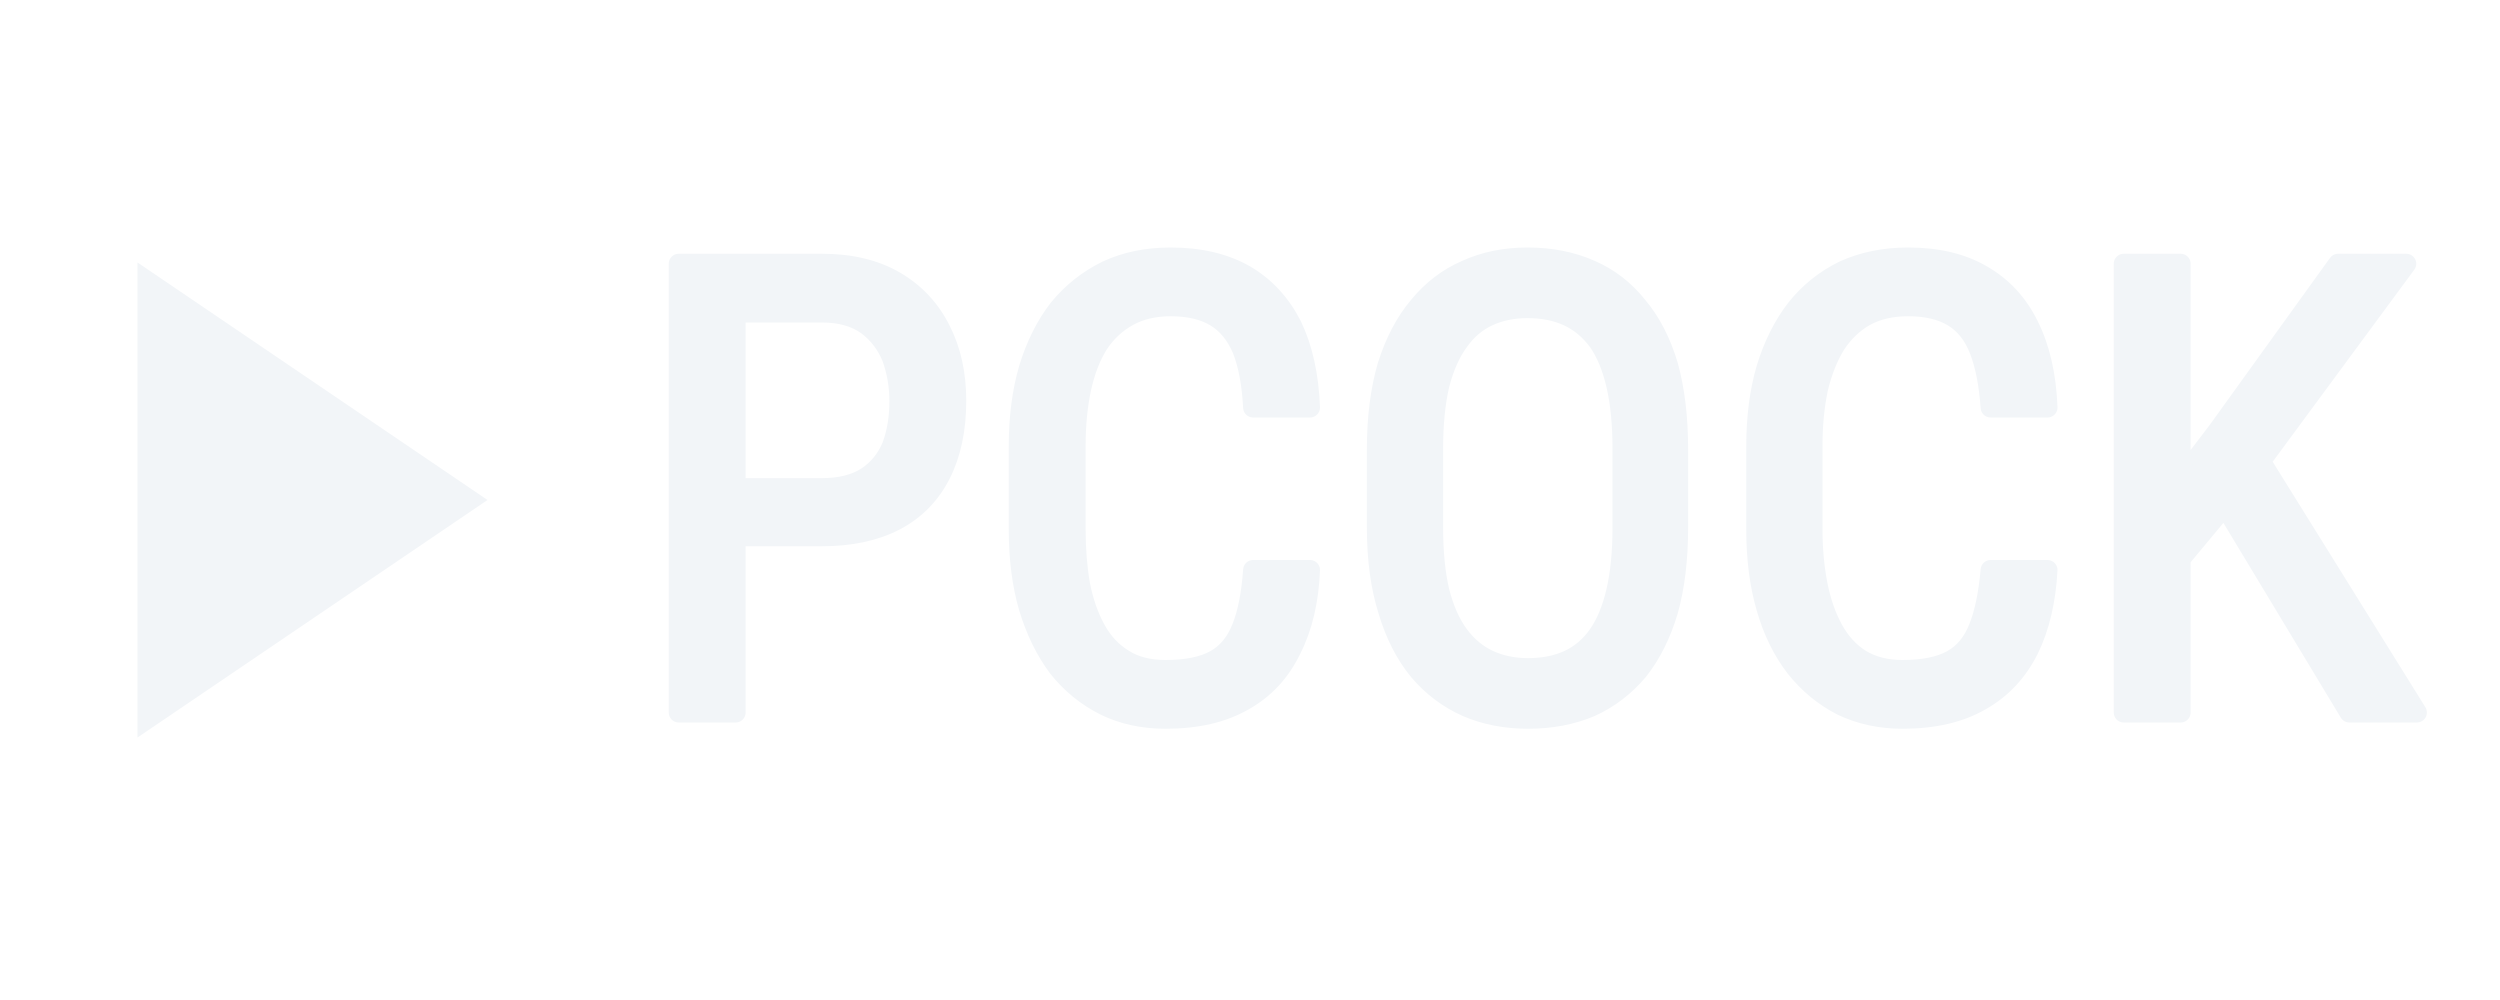
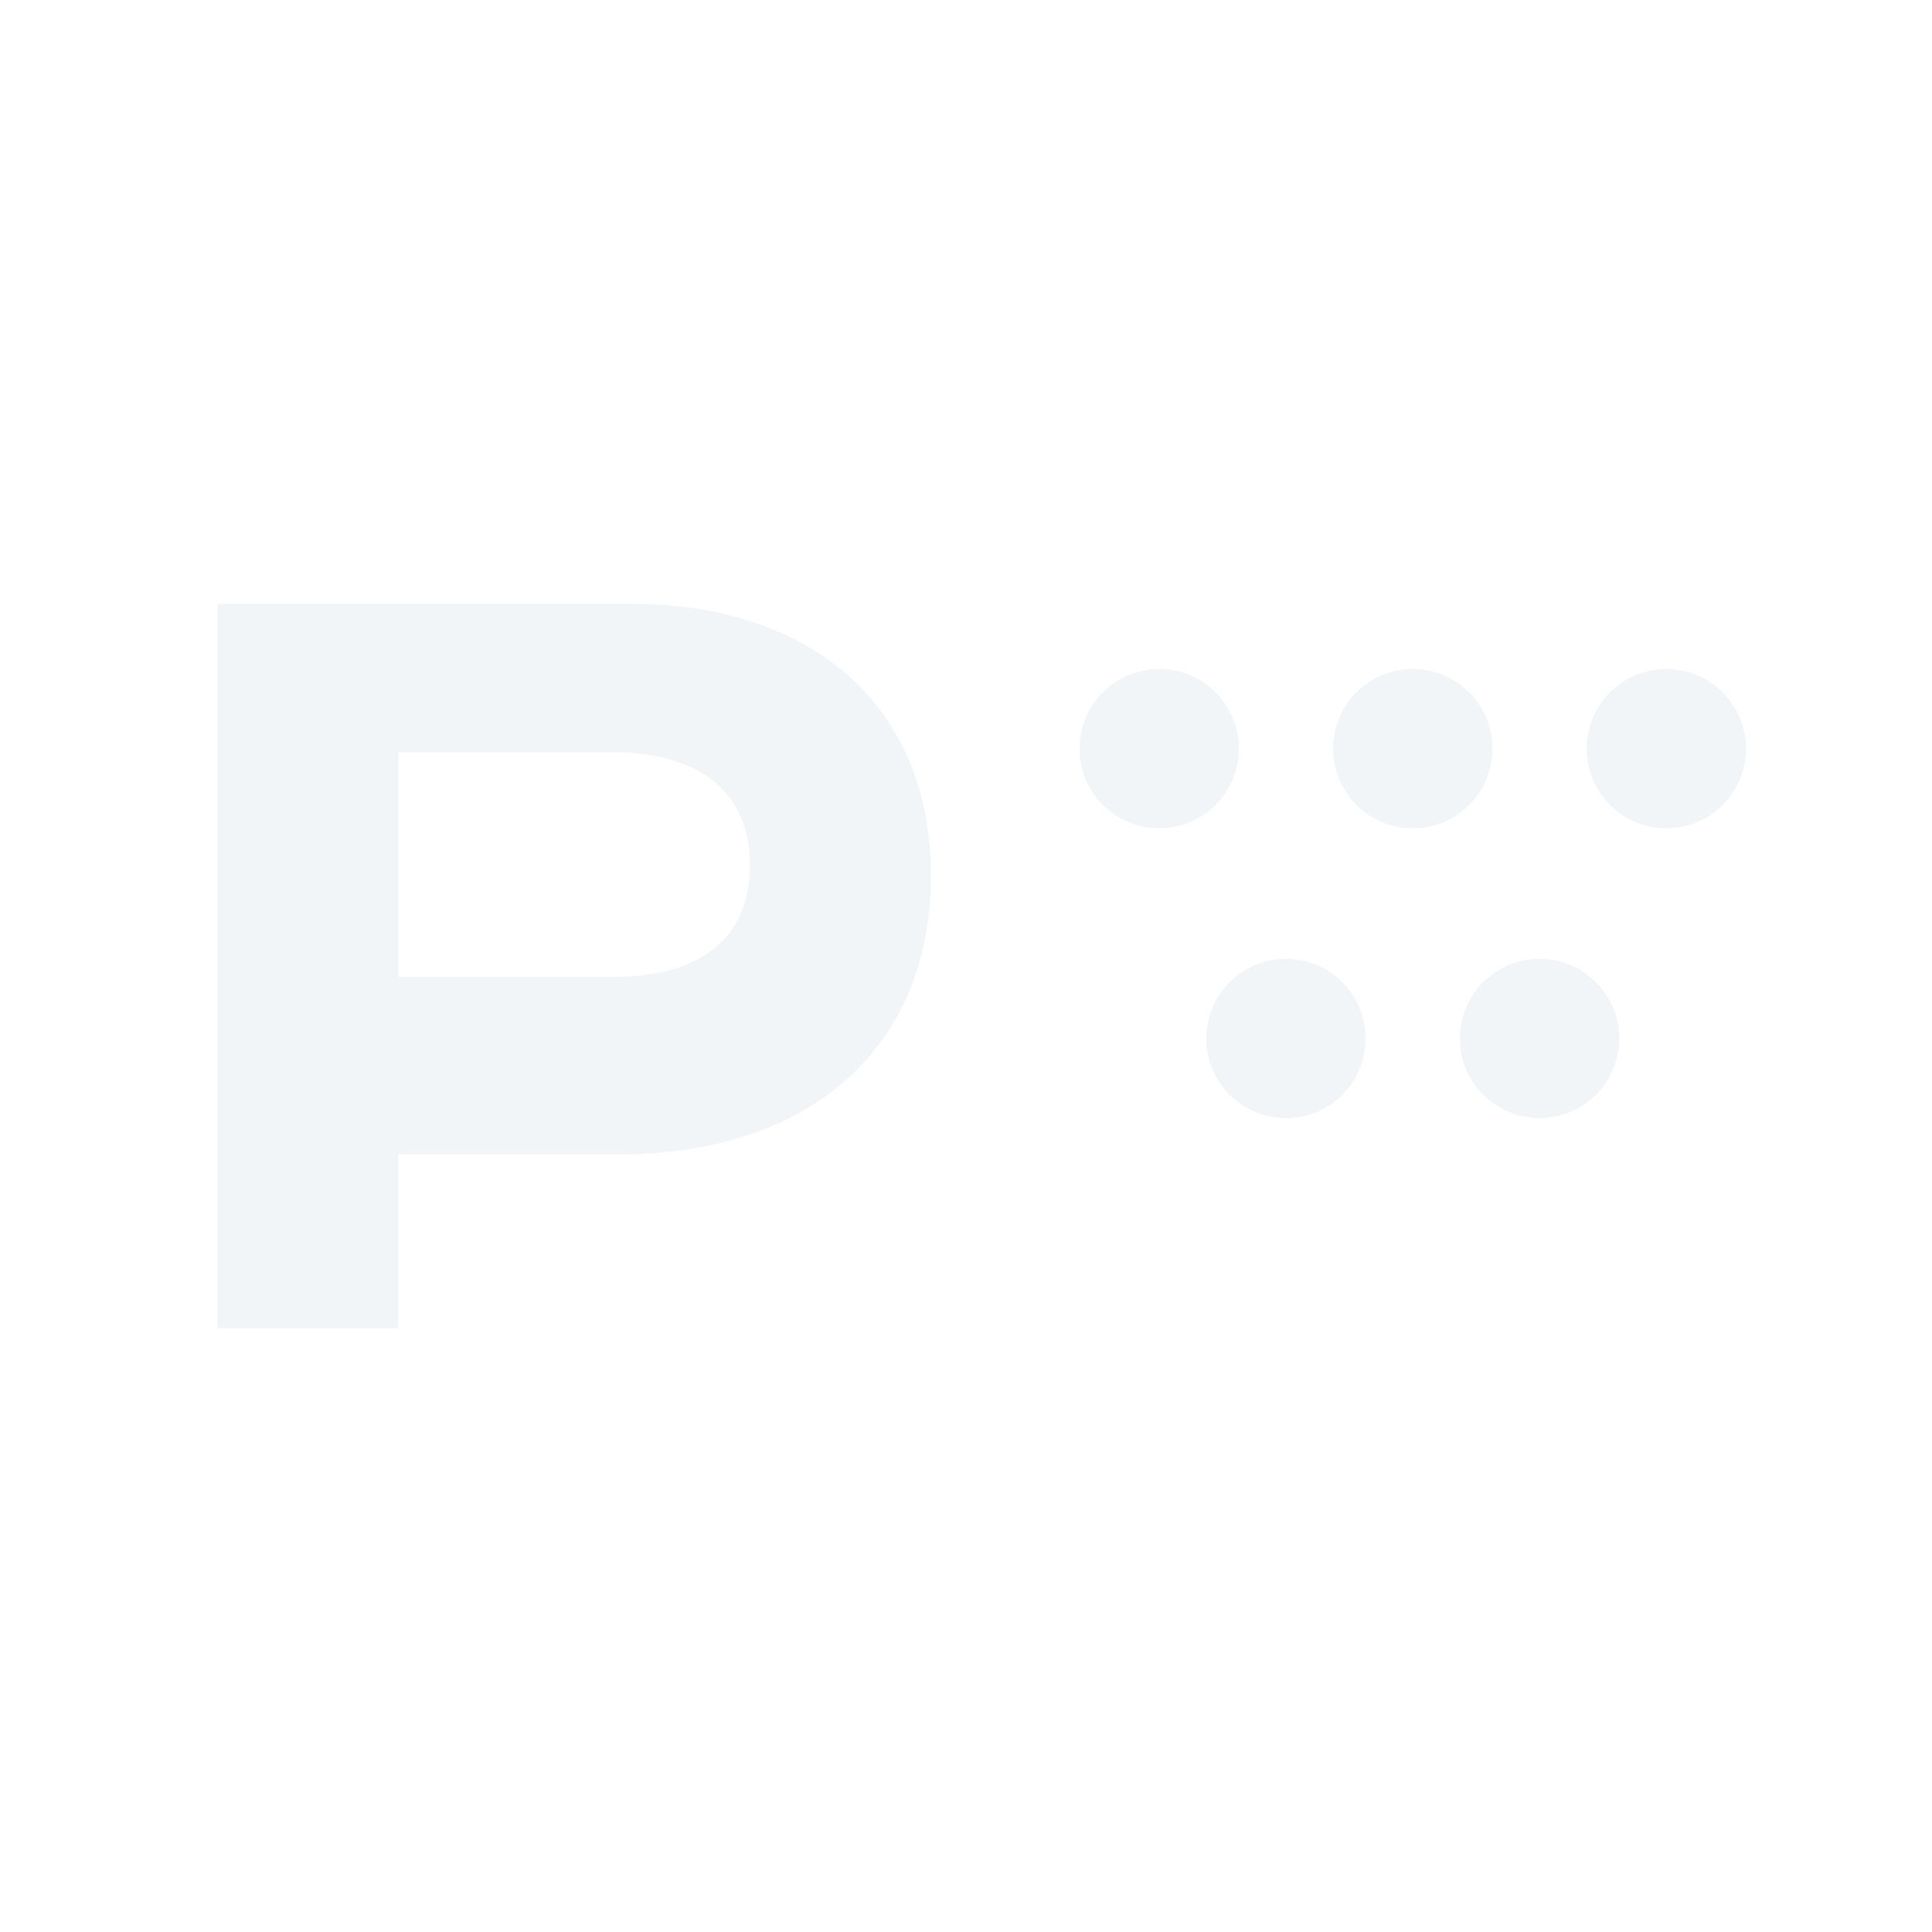
- <svg xmlns="http://www.w3.org/2000/svg" width="40" height="16" viewBox="0 0 40 16" role="img" aria-label="PEACOCK">
-   <path d="M2.2 4.2v7.6L7.8 8z" fill="#F2F5F8" />
-   <path fill="#F2F5F8" stroke="#F2F5F8" stroke-width="0.32" stroke-linejoin="round" paint-order="stroke fill" d="M13.15 8.58L13.15 8.58L11.58 8.58L11.58 7.81L13.15 7.81Q13.59 7.81 13.87 7.63Q14.14 7.45 14.27 7.14Q14.39 6.82 14.39 6.42L14.39 6.42Q14.39 6.05 14.27 5.72Q14.14 5.40 13.87 5.20Q13.59 5.00 13.15 5.00L13.15 5.00L11.77 5.00L11.77 11.40L10.86 11.40L10.86 4.22L13.15 4.22Q13.84 4.22 14.32 4.50Q14.80 4.78 15.05 5.28Q15.30 5.77 15.30 6.41L15.30 6.41Q15.30 7.10 15.05 7.59Q14.80 8.08 14.32 8.33Q13.84 8.58 13.15 8.58ZM20.05 9.12L20.05 9.12L20.96 9.12Q20.93 9.86 20.66 10.39Q20.40 10.93 19.90 11.21Q19.40 11.50 18.65 11.50L18.65 11.50Q18.11 11.50 17.68 11.29Q17.24 11.07 16.93 10.68Q16.63 10.28 16.46 9.72Q16.30 9.17 16.30 8.47L16.30 8.47L16.30 7.14Q16.30 6.45 16.46 5.90Q16.63 5.34 16.94 4.94Q17.26 4.55 17.71 4.33Q18.16 4.12 18.73 4.12L18.73 4.12Q19.43 4.12 19.92 4.40Q20.40 4.68 20.67 5.21Q20.93 5.75 20.96 6.52L20.96 6.52L20.05 6.52Q20.02 5.96 19.88 5.60Q19.73 5.24 19.45 5.07Q19.17 4.90 18.73 4.90L18.73 4.90Q18.34 4.90 18.05 5.06Q17.76 5.22 17.57 5.51Q17.39 5.80 17.30 6.21Q17.21 6.63 17.21 7.13L17.21 7.13L17.21 8.47Q17.21 8.94 17.28 9.35Q17.36 9.76 17.53 10.07Q17.70 10.38 17.98 10.55Q18.25 10.72 18.65 10.72L18.65 10.72Q19.15 10.72 19.44 10.56Q19.73 10.40 19.87 10.04Q20.01 9.69 20.05 9.12ZM26.85 7.19L26.85 7.19L26.85 8.44Q26.85 9.20 26.69 9.77Q26.52 10.34 26.21 10.73Q25.89 11.11 25.45 11.31Q25.00 11.50 24.45 11.50L24.45 11.50Q23.91 11.50 23.47 11.31Q23.02 11.11 22.70 10.73Q22.38 10.34 22.21 9.77Q22.03 9.20 22.03 8.44L22.03 8.44L22.03 7.19Q22.03 6.43 22.20 5.85Q22.38 5.28 22.70 4.90Q23.02 4.51 23.46 4.32Q23.90 4.12 24.44 4.12L24.44 4.12Q25.00 4.12 25.45 4.32Q25.89 4.51 26.20 4.90Q26.52 5.28 26.69 5.85Q26.85 6.43 26.85 7.19ZM25.96 8.44L25.96 8.44L25.96 7.18Q25.96 6.59 25.86 6.16Q25.76 5.73 25.57 5.46Q25.37 5.19 25.09 5.06Q24.81 4.93 24.44 4.93L24.44 4.93Q24.09 4.93 23.81 5.06Q23.53 5.19 23.34 5.46Q23.14 5.73 23.03 6.16Q22.93 6.59 22.93 7.18L22.93 7.18L22.93 8.44Q22.93 9.03 23.03 9.46Q23.14 9.89 23.34 10.16Q23.54 10.43 23.82 10.56Q24.10 10.69 24.45 10.69L24.45 10.69Q24.82 10.69 25.10 10.56Q25.38 10.43 25.57 10.16Q25.76 9.89 25.86 9.46Q25.96 9.03 25.96 8.44ZM31.85 9.12L31.85 9.12L32.76 9.12Q32.72 9.86 32.46 10.39Q32.19 10.93 31.69 11.21Q31.19 11.50 30.44 11.50L30.44 11.50Q29.91 11.50 29.47 11.29Q29.04 11.07 28.73 10.68Q28.42 10.28 28.26 9.72Q28.10 9.17 28.10 8.47L28.10 8.47L28.10 7.14Q28.10 6.45 28.26 5.90Q28.43 5.34 28.74 4.94Q29.05 4.55 29.50 4.33Q29.96 4.12 30.53 4.12L30.53 4.12Q31.23 4.12 31.71 4.40Q32.20 4.68 32.46 5.21Q32.73 5.75 32.76 6.52L32.76 6.52L31.85 6.52Q31.81 5.96 31.67 5.60Q31.53 5.24 31.25 5.07Q30.97 4.90 30.53 4.90L30.53 4.90Q30.13 4.90 29.84 5.06Q29.56 5.22 29.37 5.51Q29.19 5.80 29.09 6.21Q29.00 6.63 29.00 7.13L29.00 7.13L29.00 8.47Q29.00 8.94 29.08 9.35Q29.16 9.76 29.33 10.07Q29.50 10.38 29.77 10.55Q30.05 10.72 30.44 10.72L30.44 10.72Q30.94 10.72 31.23 10.56Q31.52 10.40 31.66 10.04Q31.80 9.69 31.85 9.12ZM33.98 4.22L34.89 4.22L34.89 11.40L33.98 11.40L33.98 4.22ZM37.41 4.22L38.50 4.22L36.03 7.57L34.58 9.31L34.42 8.29L35.48 6.90L37.41 4.22ZM38.67 11.40L37.59 11.40L35.48 7.90L36.02 7.14L38.67 11.40Z" />
+ <svg xmlns="http://www.w3.org/2000/svg" width="16" height="16" viewBox="0 0 16 16" role="img" aria-label="PEACOCK">
+   <g transform="translate(0.00 3.20) scale(0.3)">
+     <path d="M6 26V6h11.4c5.1 0 8.3 2.9 8.3 7.5 0 4.8-3.4 7.7-8.6 7.7H11v4.8zm5-9.7h5.9c2.5 0 3.8-1.1 3.8-3.1s-1.4-3.1-3.8-3.1H11z" fill="#F2F5F8" />
+     <circle cx="32" cy="10" r="2.2" fill="#F2F5F8" />
+     <circle cx="39" cy="10" r="2.2" fill="#F2F5F8" />
+     <circle cx="46" cy="10" r="2.2" fill="#F2F5F8" />
+     <circle cx="35.5" cy="18" r="2.2" fill="#F2F5F8" />
+     <circle cx="42.5" cy="18" r="2.2" fill="#F2F5F8" />
+   </g>
</svg>
